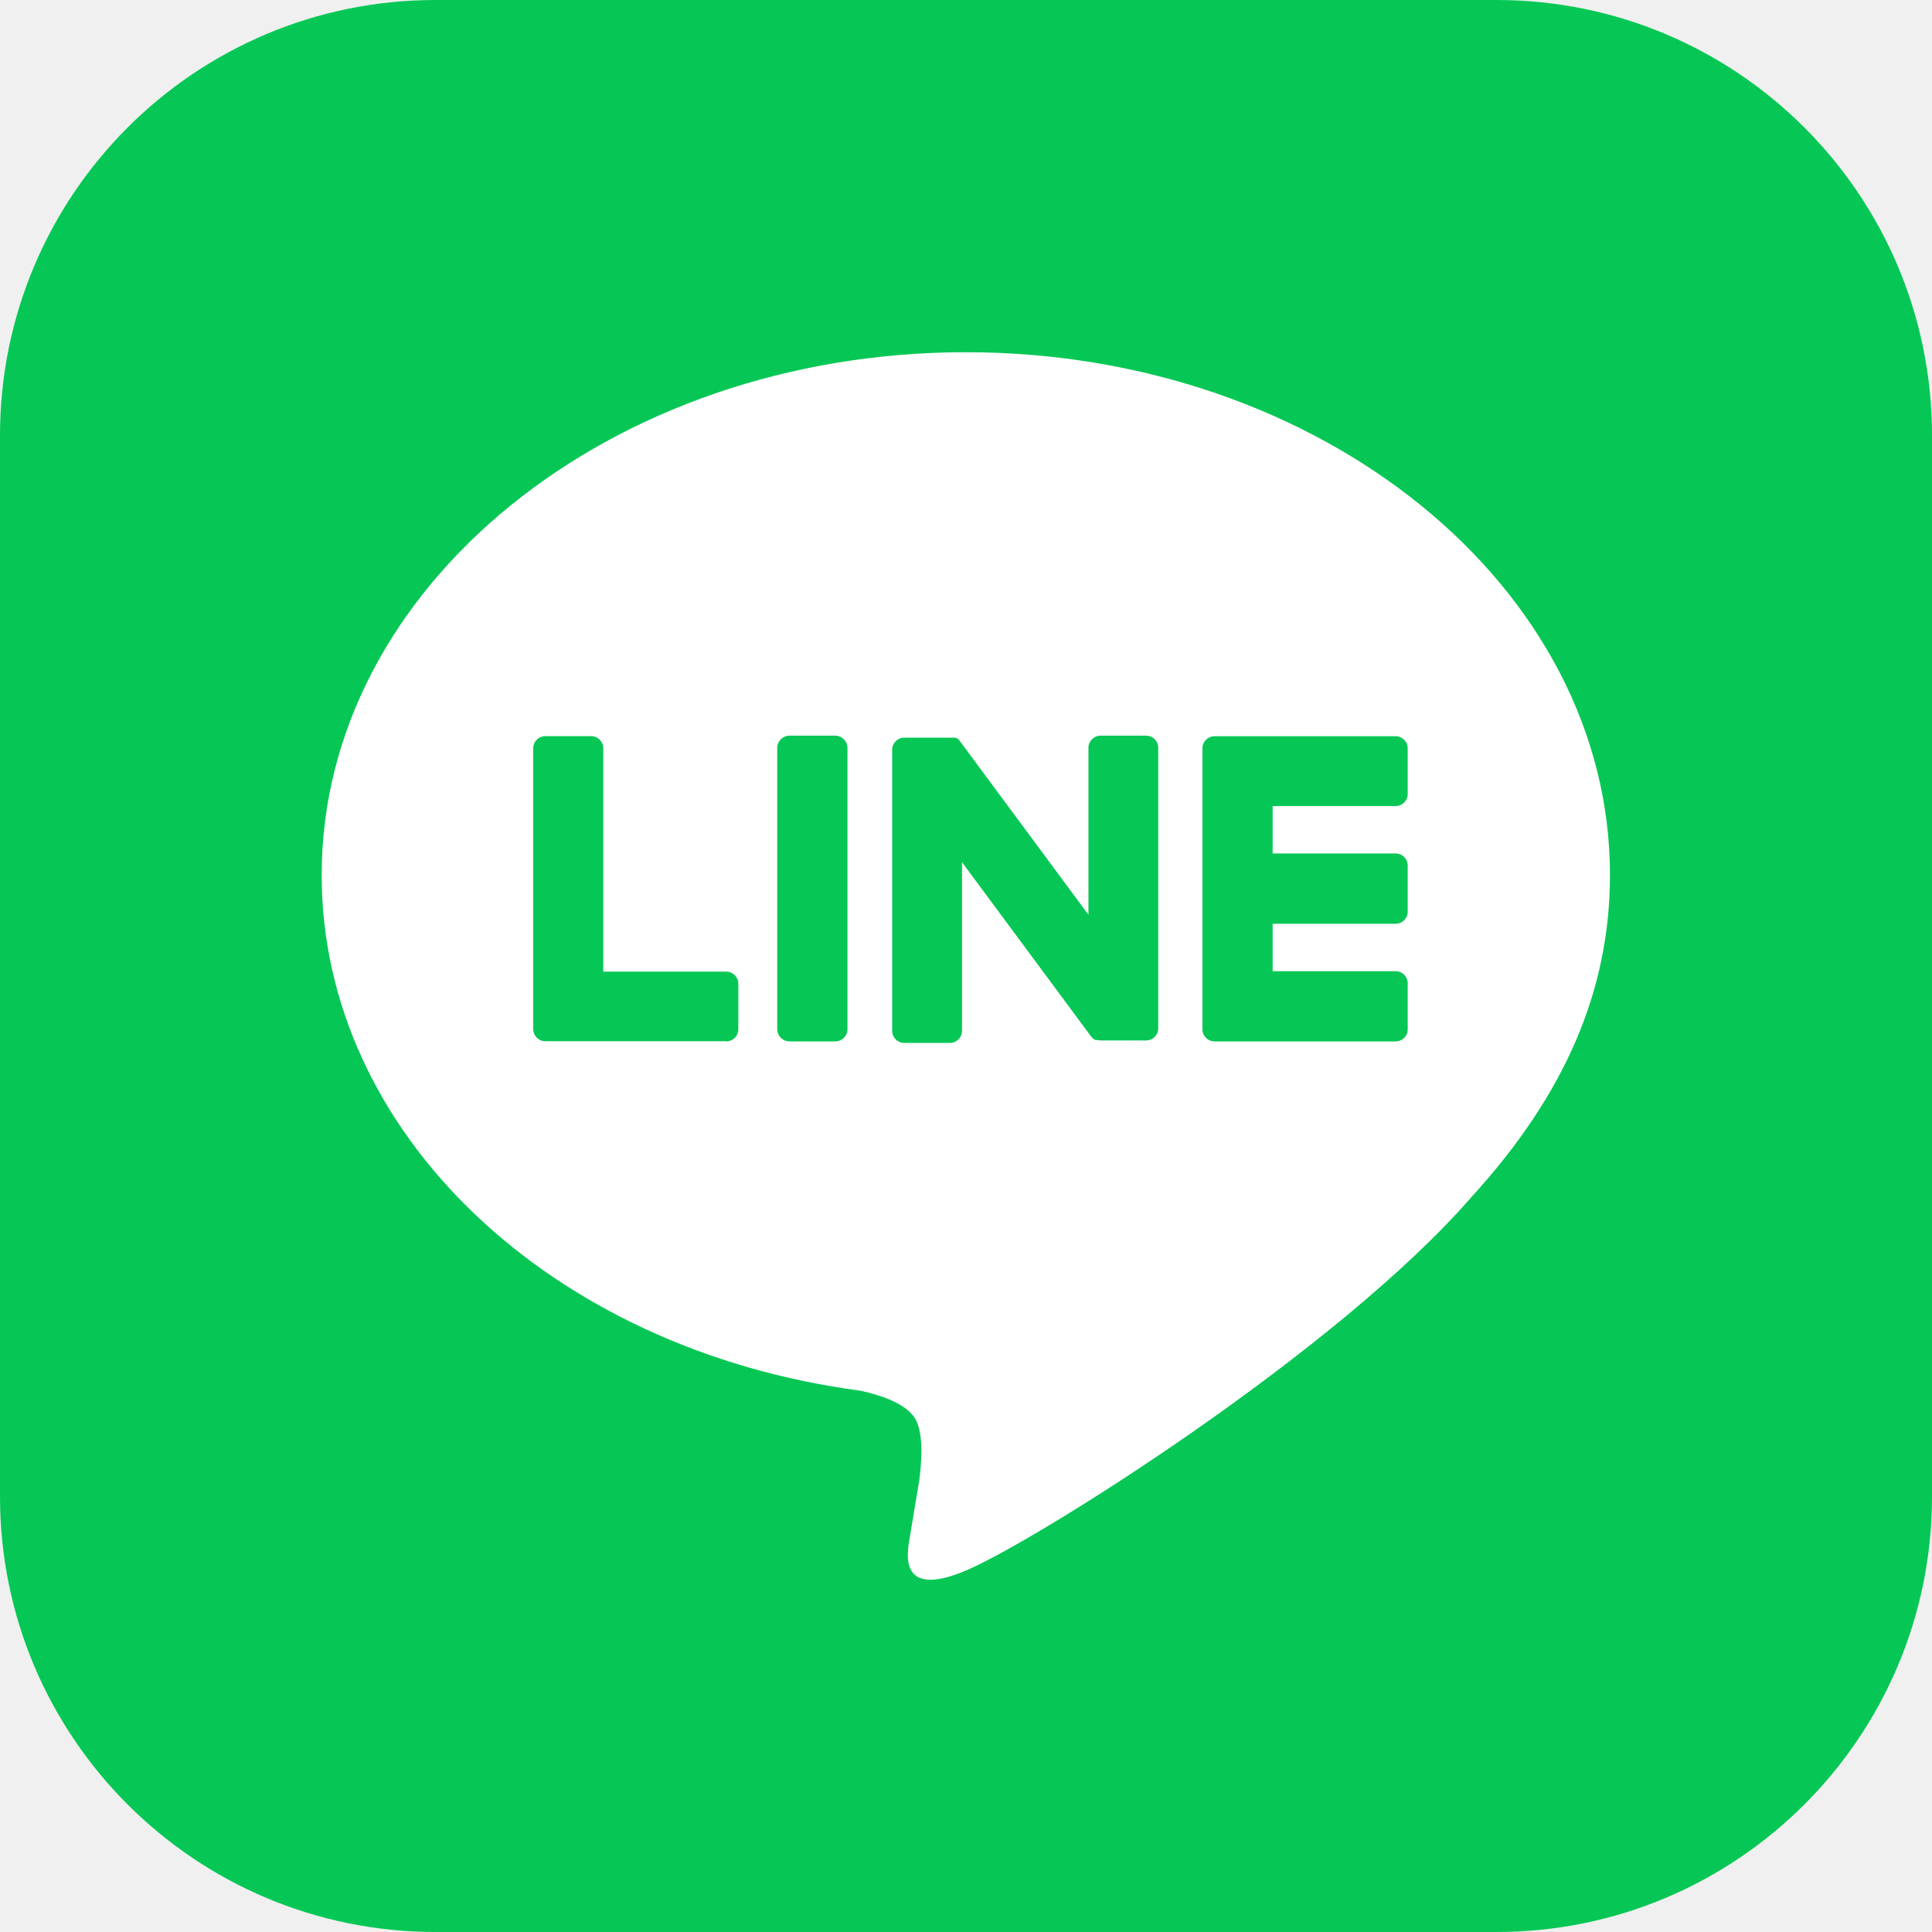
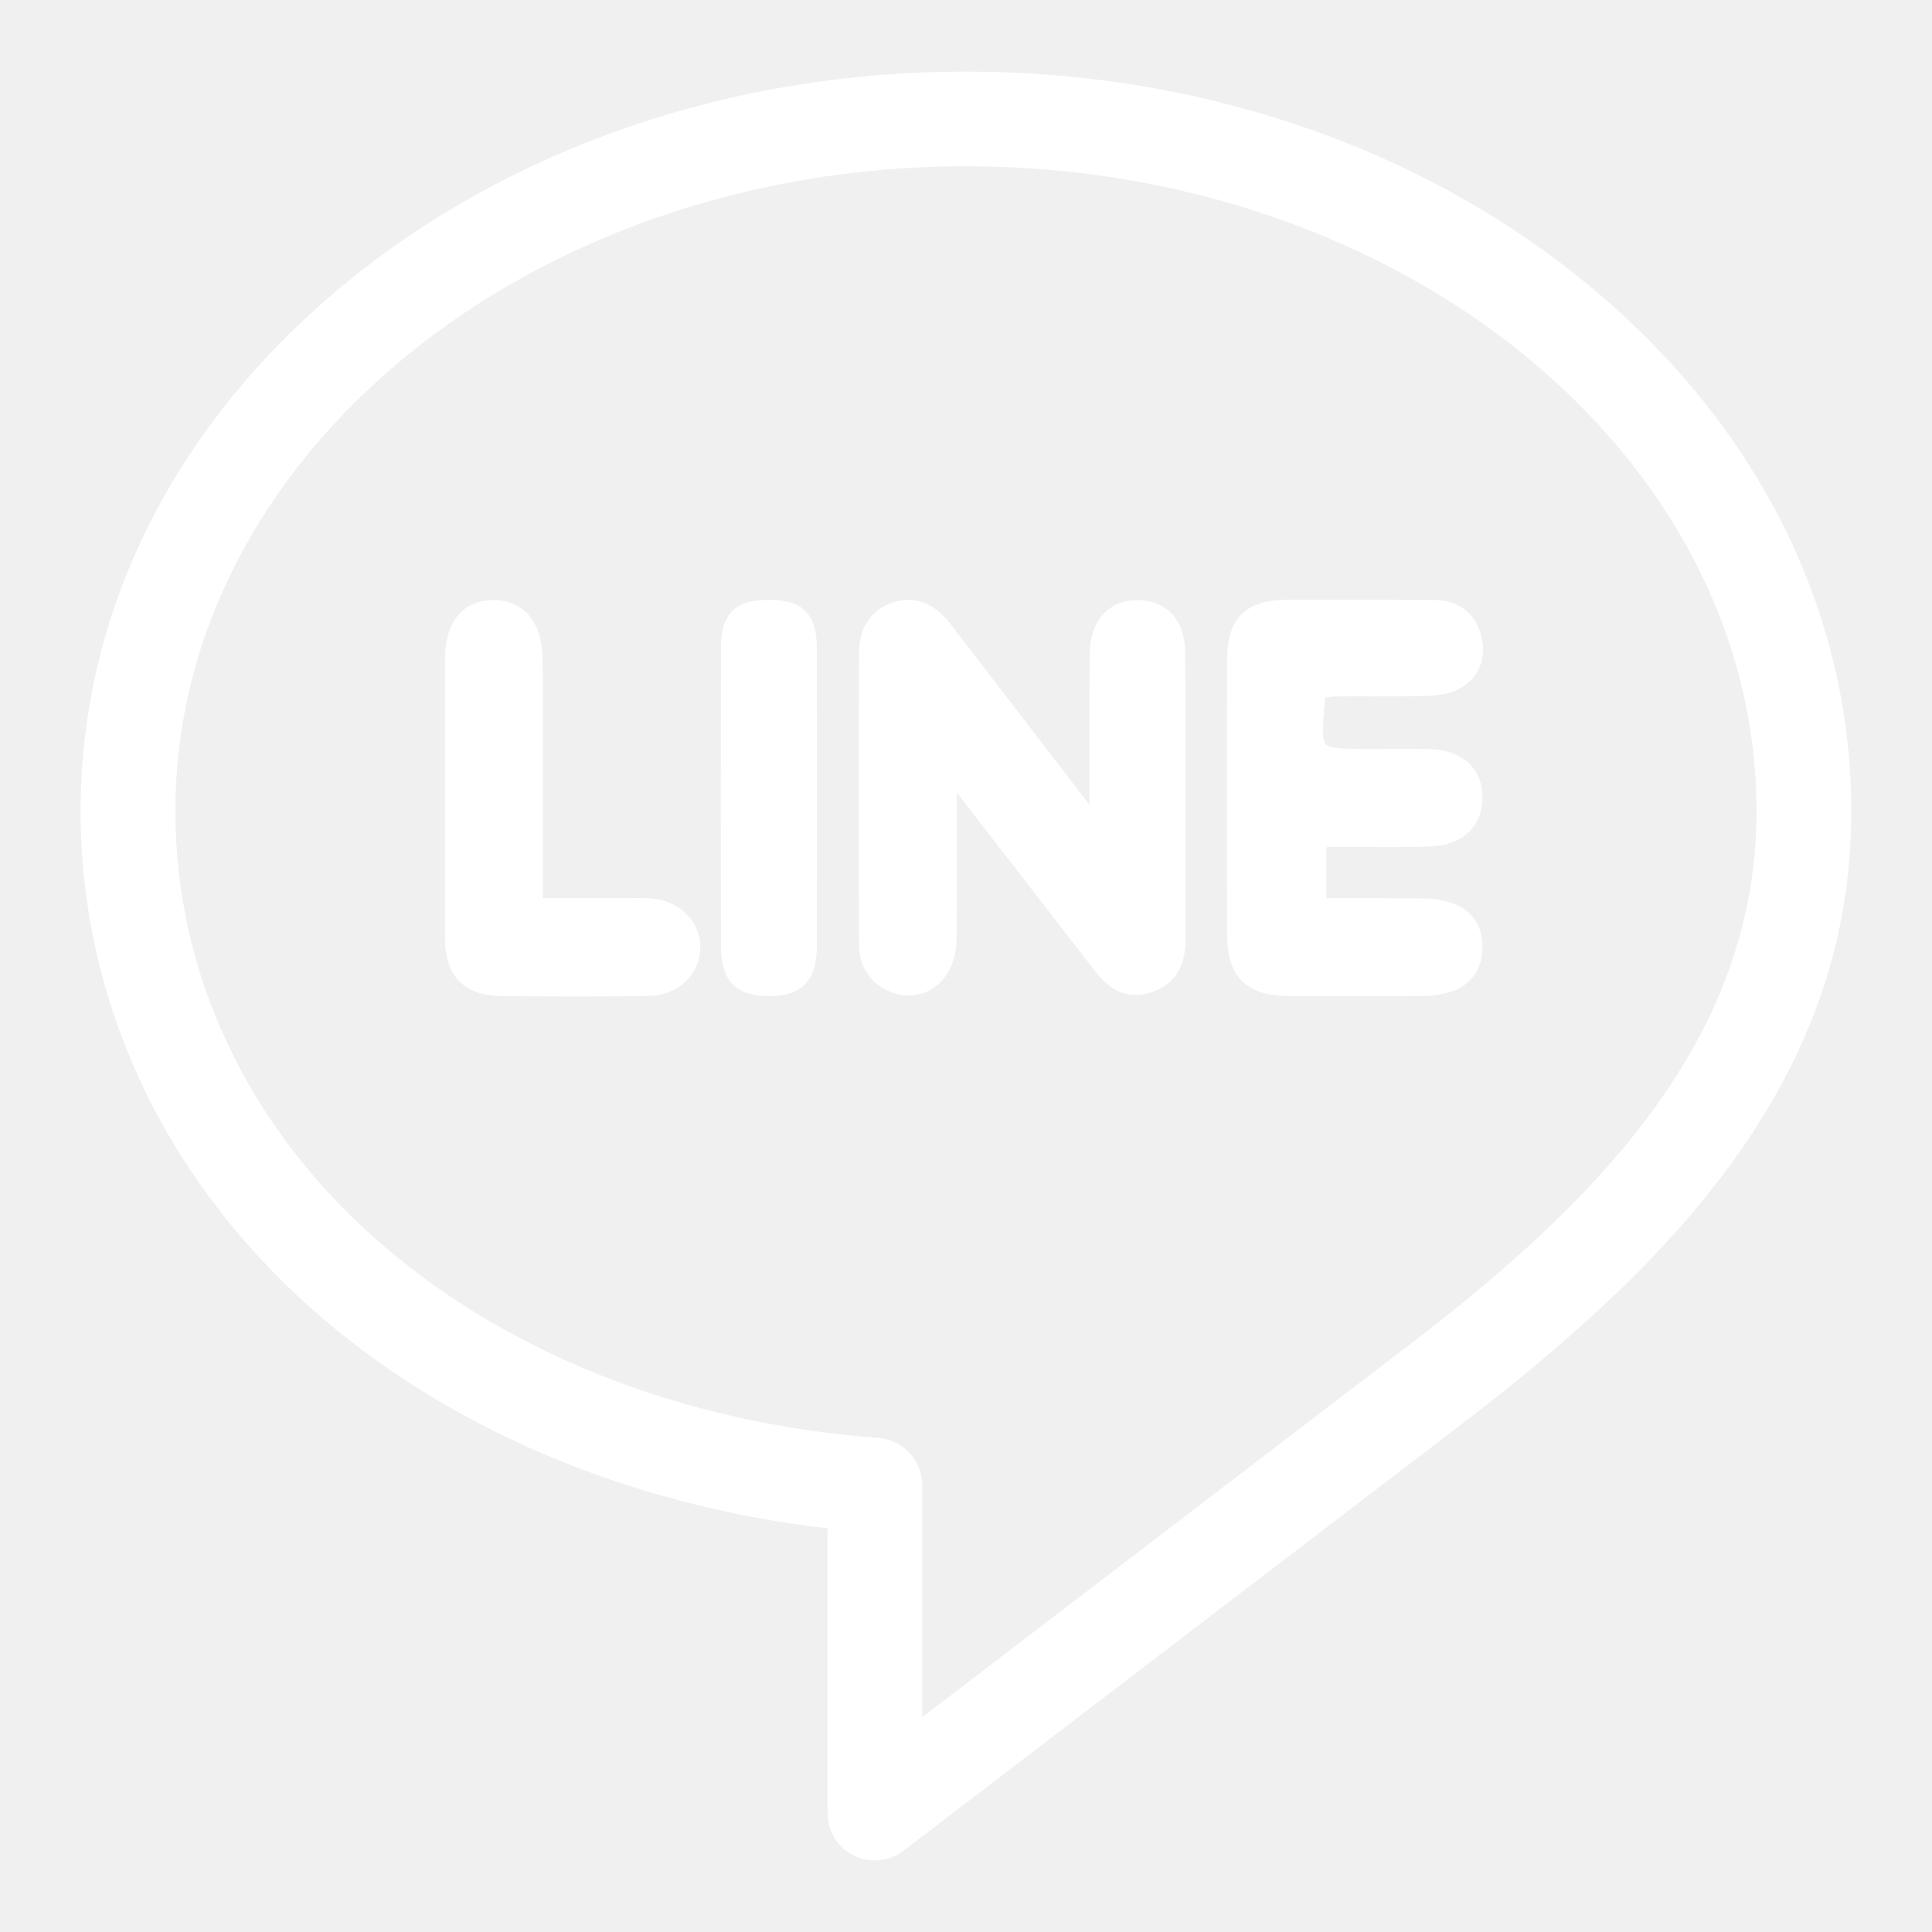
- <svg xmlns="http://www.w3.org/2000/svg" width="320" height="320" viewBox="0 0 320 320">
-   <defs>
-     <style>.cls-1{fill:#06c755;}.cls-2{fill:#fff;}</style>
-   </defs>
-   <g id="Layer_2" data-name="Layer 2">
-     <g id="LINE_LOGO" data-name="LINE LOGO">
-       <rect class="cls-1" width="320" height="320" rx="72.14" />
-       <path class="cls-2" d="M266.66,144.92c0-47.74-47.86-86.58-106.69-86.58S53.28,97.18,53.28,144.92c0,42.8,38,78.65,89.22,85.42,3.48.75,8.21,2.29,9.4,5.26,1.08,2.7.71,6.93.35,9.65,0,0-1.25,7.53-1.52,9.13-.47,2.7-2.15,10.55,9.24,5.76s61.44-36.18,83.82-61.95h0C259.25,181.24,266.66,164,266.66,144.92Z" />
-       <path class="cls-1" d="M231.16,172.49h-30a2,2,0,0,1-2-2v0h0V123.94h0v0a2,2,0,0,1,2-2h30a2,2,0,0,1,2,2v7.57a2,2,0,0,1-2,2H210.79v7.85h20.37a2,2,0,0,1,2,2V151a2,2,0,0,1-2,2H210.79v7.86h20.37a2,2,0,0,1,2,2v7.56A2,2,0,0,1,231.16,172.49Z" />
-       <path class="cls-1" d="M120.29,172.49a2,2,0,0,0,2-2v-7.56a2,2,0,0,0-2-2H99.92v-37a2,2,0,0,0-2-2H90.32a2,2,0,0,0-2,2v46.53h0v0a2,2,0,0,0,2,2h30Z" />
-       <rect class="cls-1" x="128.73" y="121.85" width="11.64" height="50.64" rx="2.04" />
-       <path class="cls-1" d="M189.84,121.85h-7.56a2,2,0,0,0-2,2v27.66l-21.3-28.77a1.2,1.2,0,0,0-.17-.21v0l-.12-.12,0,0-.11-.09-.06,0-.11-.08-.06,0-.11-.06-.07,0-.11,0-.07,0-.12,0-.08,0-.12,0h-.08l-.11,0h-7.71a2,2,0,0,0-2,2v46.56a2,2,0,0,0,2,2h7.57a2,2,0,0,0,2-2V142.81l21.33,28.8a2,2,0,0,0,.52.52h0l.12.08.06,0,.1.05.1,0,.07,0,.14,0h0a2.42,2.42,0,0,0,.54.07h7.52a2,2,0,0,0,2-2V123.89A2,2,0,0,0,189.84,121.85Z" />
-     </g>
-   </g>
+ <svg xmlns="http://www.w3.org/2000/svg" width="18" height="18" viewBox="0 0 18 18" fill="none">
+   <path d="M14.8 2.657C13.247 1.374 11.187 0.667 8.999 0.667C6.812 0.667 4.752 1.374 3.198 2.657C1.62 3.961 0.751 5.701 0.751 7.557C0.751 9.304 1.509 10.944 2.884 12.176C4.131 13.293 5.842 14.024 7.71 14.239V16.892C7.71 17.061 7.804 17.213 7.955 17.287C8.016 17.317 8.083 17.333 8.151 17.333C8.247 17.333 8.342 17.301 8.419 17.242L13.509 13.351C14.723 12.434 15.56 11.63 16.146 10.818C16.888 9.79 17.248 8.724 17.248 7.558C17.248 5.701 16.379 3.961 14.801 2.657L14.8 2.657ZM8.183 13.397C6.345 13.261 4.672 12.594 3.473 11.519C2.287 10.457 1.634 9.05 1.634 7.557C1.634 4.244 4.938 1.549 8.999 1.549C13.061 1.549 16.365 4.244 16.365 7.557C16.365 9.781 14.736 11.318 12.975 12.648L8.592 15.999V13.837C8.592 13.607 8.413 13.414 8.183 13.397Z" fill="white" />
+   <path d="M8.912 8.752C8.916 8.435 8.915 8.113 8.914 7.801C8.914 7.675 8.914 7.549 8.914 7.423V7.384C9.308 7.892 9.727 8.433 10.192 9.034C10.258 9.119 10.431 9.347 10.728 9.245C10.938 9.174 11.045 9.011 11.045 8.761C11.044 8.424 11.045 8.087 11.045 7.751C11.045 7.205 11.045 6.64 11.043 6.085C11.042 5.925 10.995 5.794 10.906 5.707C10.827 5.629 10.719 5.59 10.592 5.591C10.323 5.594 10.155 5.787 10.153 6.093C10.15 6.391 10.151 6.694 10.151 6.987C10.151 7.157 10.151 7.328 10.151 7.499C9.876 7.142 9.602 6.785 9.327 6.427C9.17 6.222 9.012 6.017 8.854 5.812C8.666 5.568 8.464 5.568 8.327 5.61C8.121 5.675 8.003 5.845 8.003 6.078C7.999 6.979 7.999 7.892 8.003 8.792C8.003 8.993 8.097 9.148 8.266 9.228C8.332 9.259 8.401 9.275 8.467 9.275C8.544 9.275 8.619 9.254 8.684 9.213C8.827 9.124 8.91 8.956 8.911 8.753L8.912 8.752Z" fill="white" />
+   <path d="M11.993 9.28C12.166 9.281 12.347 9.281 12.54 9.281C12.761 9.281 13 9.281 13.264 9.279C13.346 9.279 13.425 9.267 13.499 9.246C13.694 9.189 13.805 9.045 13.811 8.842C13.819 8.624 13.711 8.469 13.509 8.407C13.404 8.375 13.297 8.37 13.216 8.37C12.981 8.367 12.74 8.367 12.508 8.368C12.457 8.368 12.407 8.368 12.357 8.368V7.894C12.378 7.892 12.397 7.89 12.415 7.89C12.519 7.89 12.622 7.89 12.726 7.891C12.922 7.893 13.124 7.894 13.323 7.886C13.485 7.88 13.616 7.828 13.701 7.735C13.779 7.651 13.817 7.536 13.811 7.404C13.8 7.148 13.61 6.985 13.316 6.979C13.202 6.977 13.086 6.978 12.974 6.978C12.921 6.978 12.867 6.979 12.813 6.979C12.568 6.979 12.392 6.979 12.351 6.934C12.312 6.891 12.326 6.727 12.347 6.497C12.393 6.492 12.44 6.488 12.487 6.488C12.587 6.487 12.688 6.487 12.788 6.488C12.942 6.488 13.101 6.488 13.258 6.485C13.358 6.482 13.475 6.475 13.576 6.427C13.772 6.335 13.857 6.141 13.799 5.92C13.745 5.711 13.585 5.59 13.358 5.589C12.874 5.588 12.437 5.587 11.992 5.588C11.606 5.589 11.434 5.76 11.433 6.142C11.43 6.998 11.43 7.865 11.433 8.721C11.434 9.095 11.617 9.278 11.993 9.279L11.993 9.28Z" fill="white" />
+   <path d="M6.086 8.372C6.028 8.365 5.972 8.366 5.917 8.367C5.899 8.367 5.881 8.368 5.864 8.368C5.67 8.368 5.476 8.368 5.274 8.368H5.057V7.658C5.057 7.164 5.058 6.653 5.056 6.15C5.055 5.803 4.885 5.594 4.603 5.591C4.474 5.59 4.37 5.629 4.291 5.707C4.195 5.803 4.146 5.949 4.146 6.144V6.176C4.146 7.022 4.145 7.898 4.147 8.76C4.149 9.093 4.326 9.273 4.661 9.28C4.788 9.282 5.1 9.284 5.402 9.284C5.687 9.284 5.964 9.282 6.071 9.277C6.334 9.262 6.528 9.065 6.525 8.818C6.52 8.586 6.34 8.402 6.086 8.372V8.372Z" fill="white" />
+   <path d="M7.611 6.039C7.608 5.72 7.48 5.589 7.168 5.589C7.058 5.589 6.919 5.6 6.826 5.69C6.731 5.782 6.718 5.921 6.718 6.032C6.715 6.958 6.715 7.897 6.718 8.823C6.719 9.138 6.856 9.279 7.16 9.28C7.162 9.28 7.165 9.28 7.167 9.28C7.267 9.28 7.408 9.267 7.503 9.167C7.576 9.09 7.61 8.977 7.611 8.81C7.612 8.468 7.612 8.127 7.612 7.785V7.443V7.092C7.612 6.741 7.612 6.39 7.611 6.038V6.039Z" fill="white" />
</svg>
